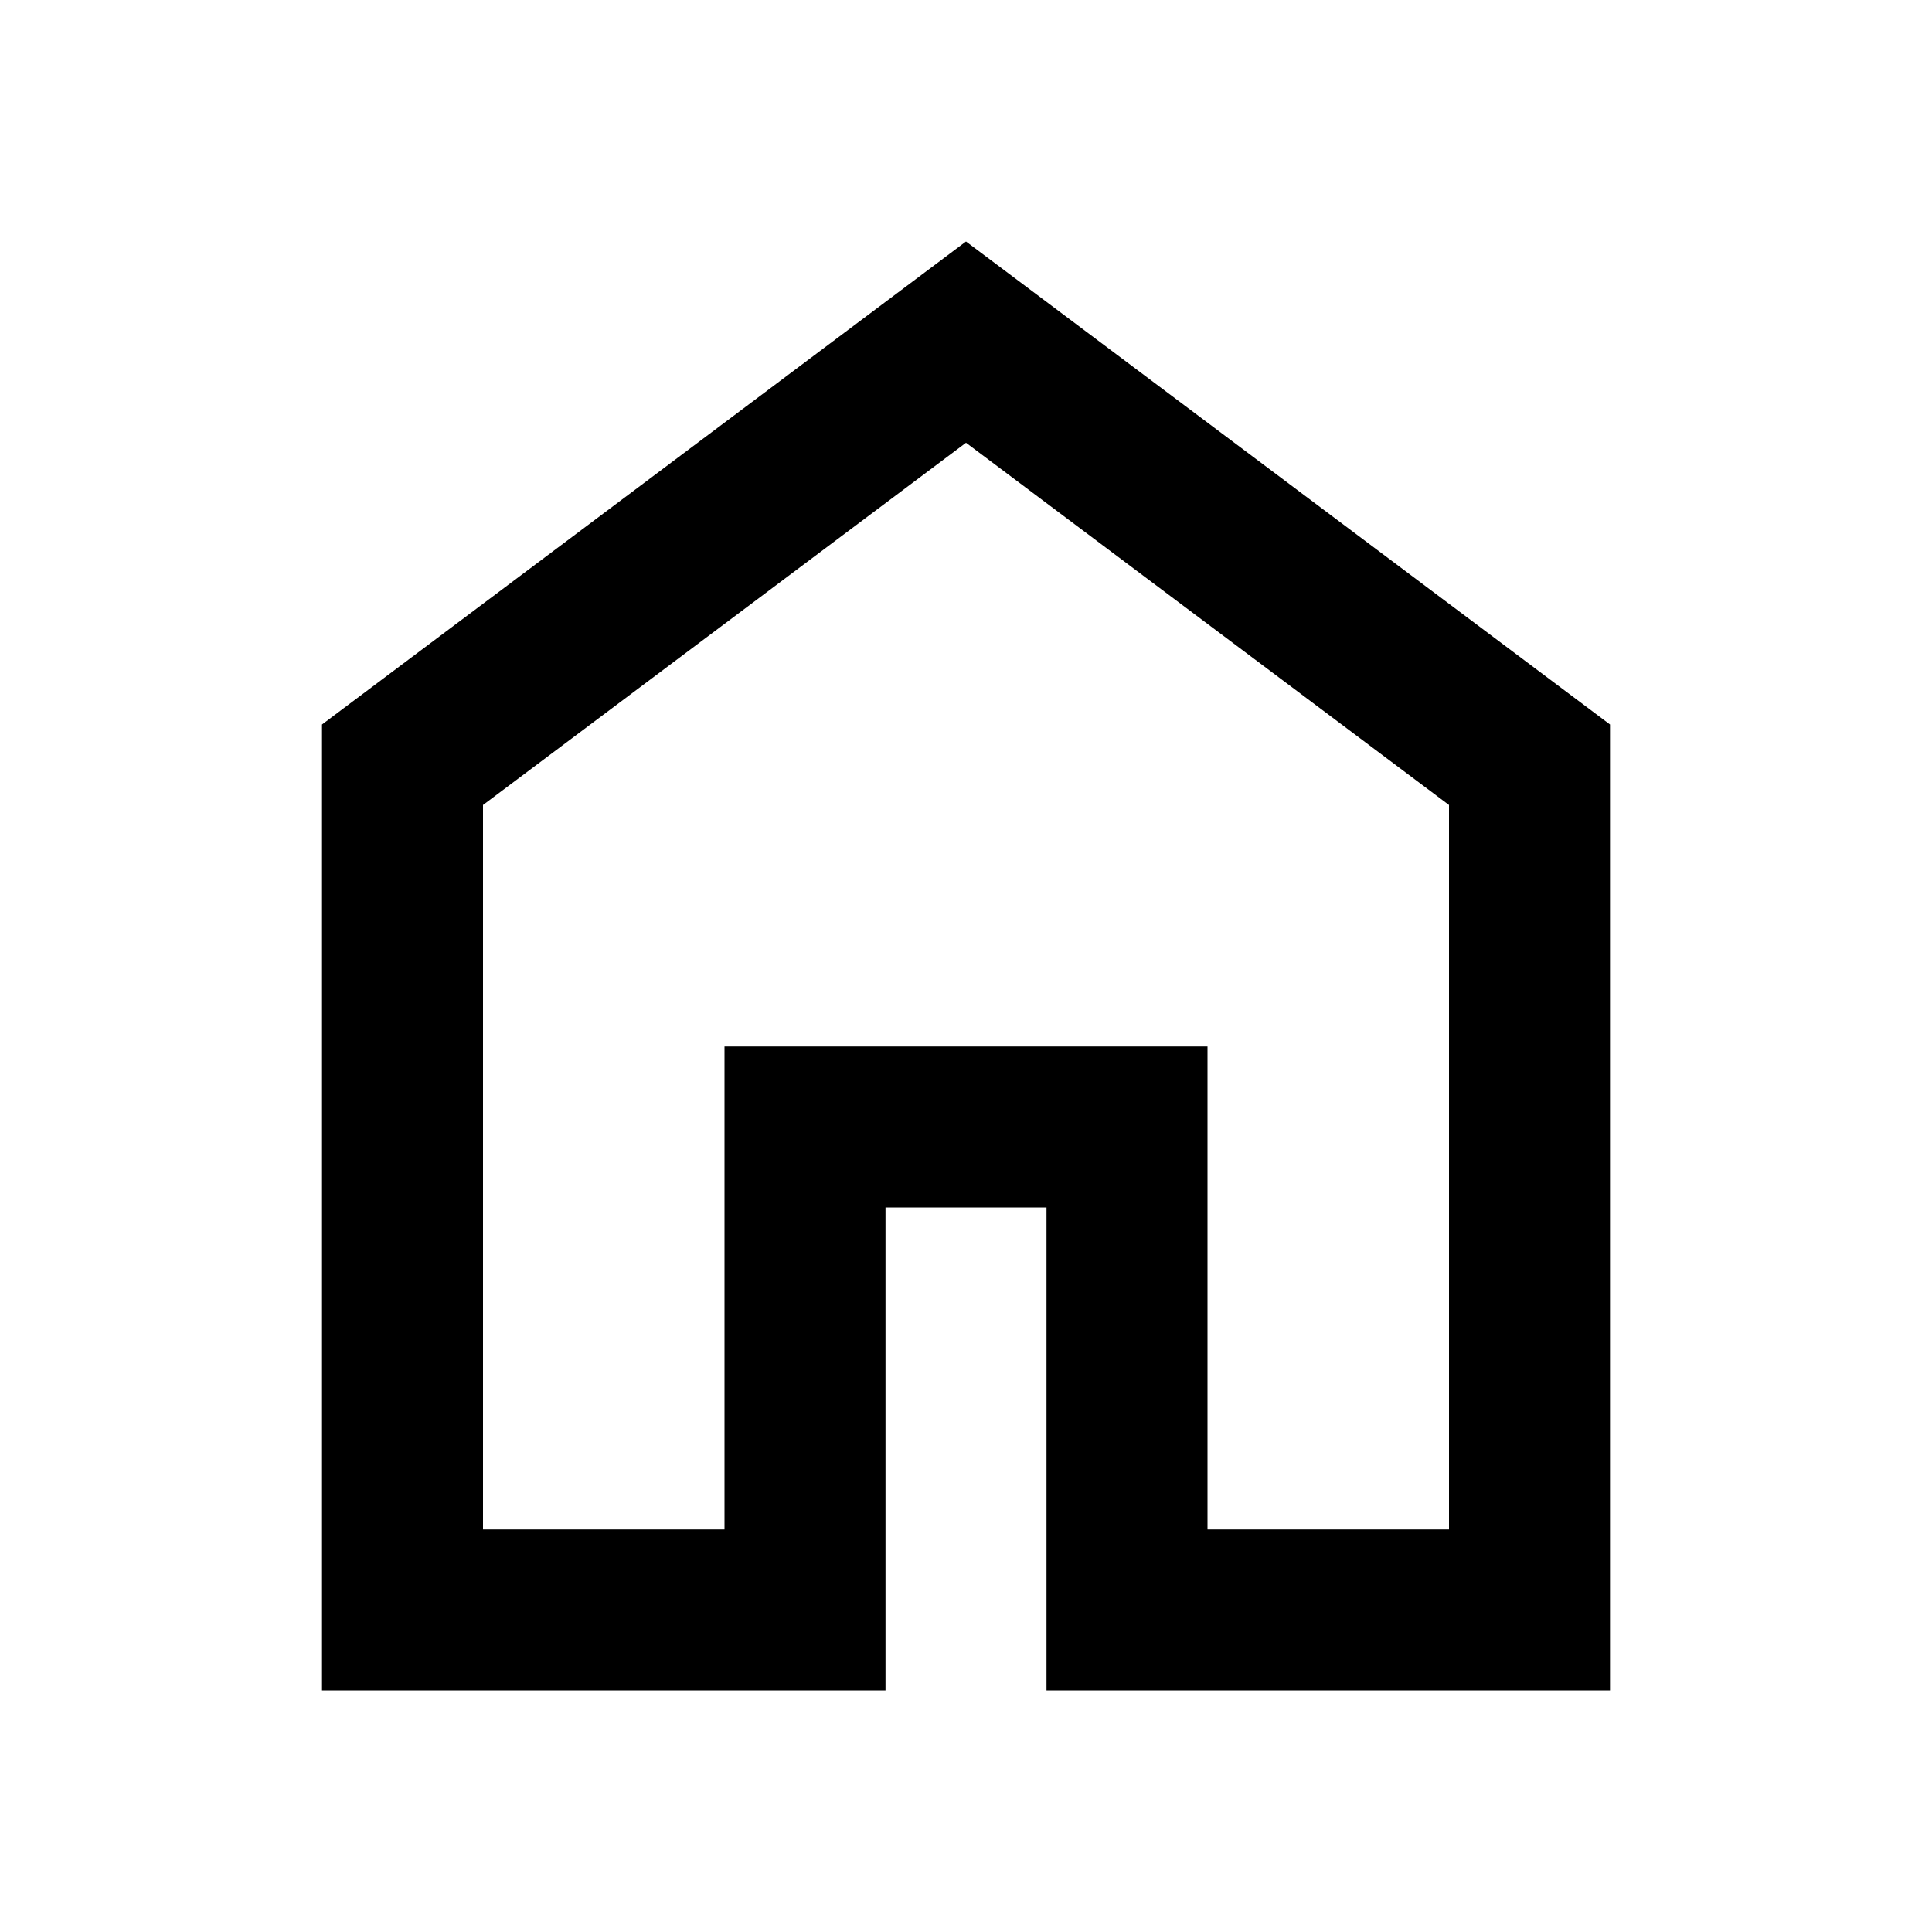
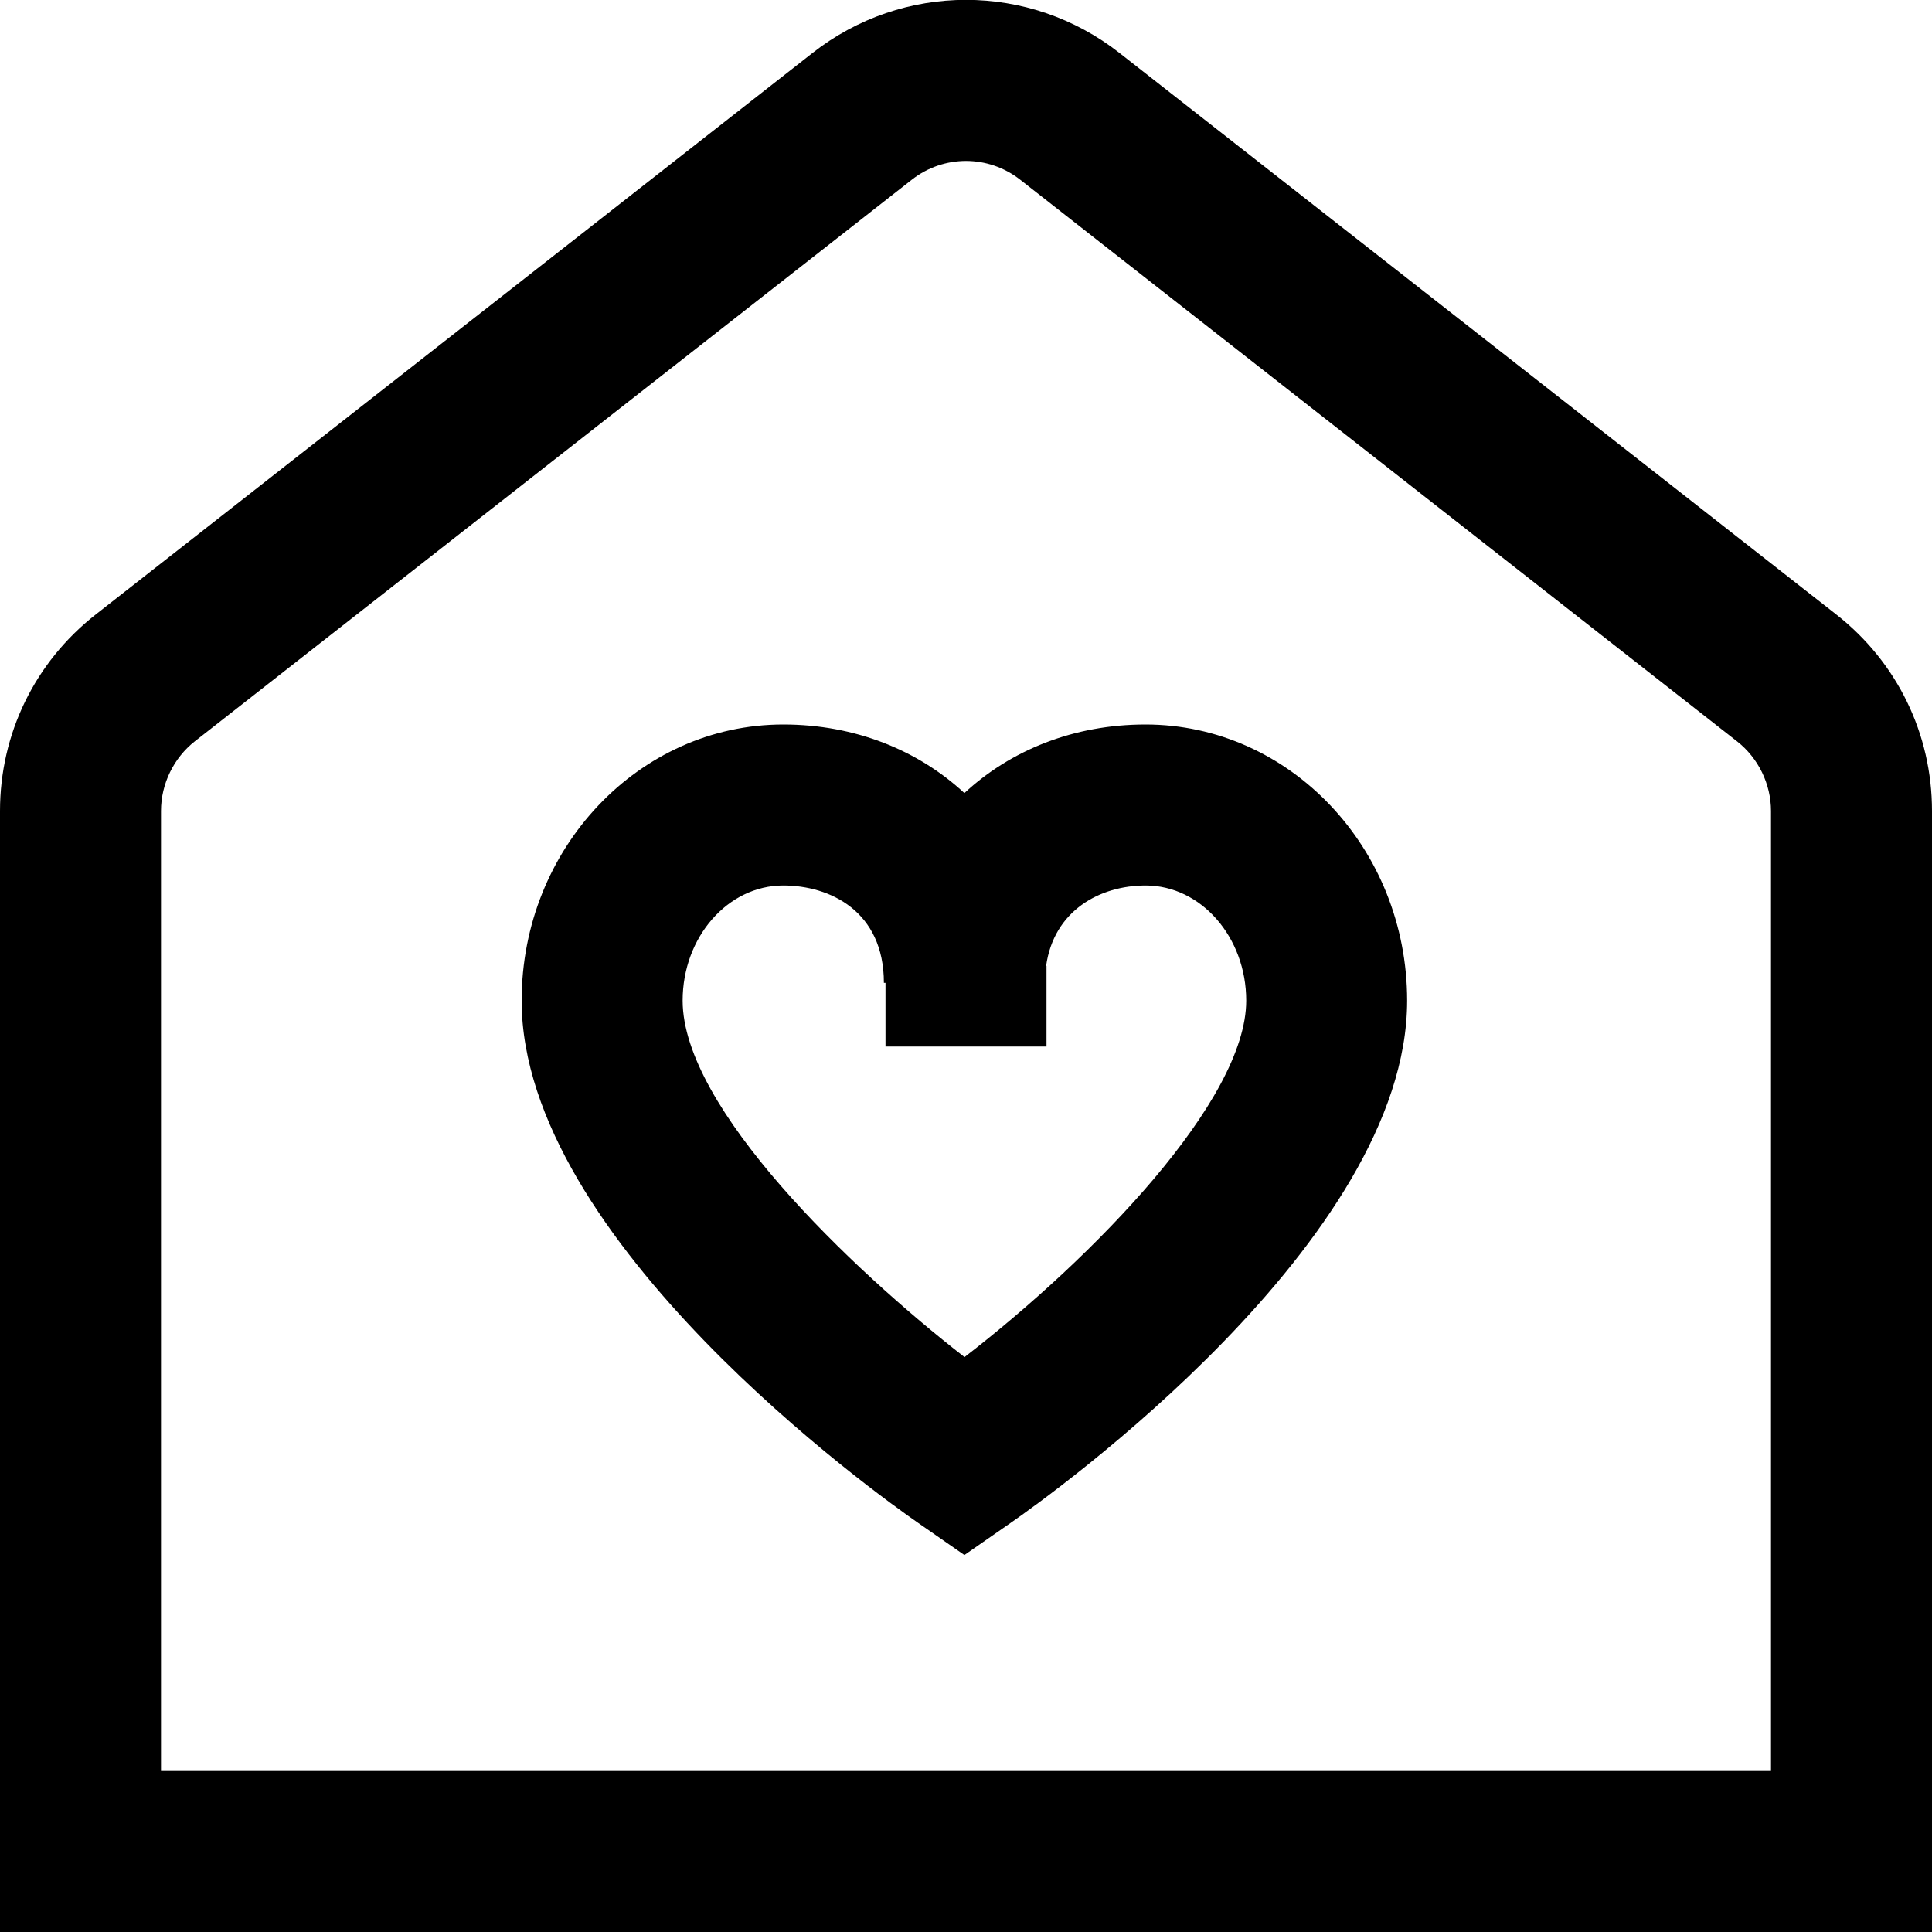
- <svg xmlns="http://www.w3.org/2000/svg" height="24" viewBox="0 -960 960 960" width="24">
-   <path d="M240-200h120v-240h240v240h120v-360L480-740 240-560v360Zm-80 80v-480l320-240 320 240v480H520v-240h-80v240H160Zm320-350Z" />
+ <svg xmlns="http://www.w3.org/2000/svg" id="Layer_1" data-name="Layer 1" viewBox="0 0 24 24">
+   <path d="m22.813,7.635L13.908.659c-1.123-.881-2.693-.881-3.816,0L1.187,7.635c-.754.592-1.187,1.48-1.187,2.439v13.926h24v-13.926c0-.958-.433-1.847-1.187-2.439Zm-.813,14.365H2v-11.926c0-.335.157-.658.42-.865L11.326,2.233c.396-.311.95-.312,1.348,0l8.905,6.977c.264.207.421.53.421.865v11.926Zm-7.77-13c-.89,0-1.675.318-2.25.852-.575-.533-1.36-.852-2.25-.852-1.792,0-3.25,1.539-3.25,3.43,0,2.982,4.425,6.141,4.93,6.491l.57.396.57-.396c.505-.35,4.93-3.509,4.93-6.491,0-1.892-1.458-3.43-3.25-3.43Zm-2.249,7.858c-1.414-1.1-3.501-3.096-3.501-4.428,0-.789.561-1.43,1.25-1.43.576,0,1.25.316,1.25,1.209h.02v.791h2v-1h-.005c.096-.689.668-1,1.236-1,.689,0,1.25.642,1.25,1.43,0,1.239-1.891,3.186-3.499,4.428Z" />
</svg>
